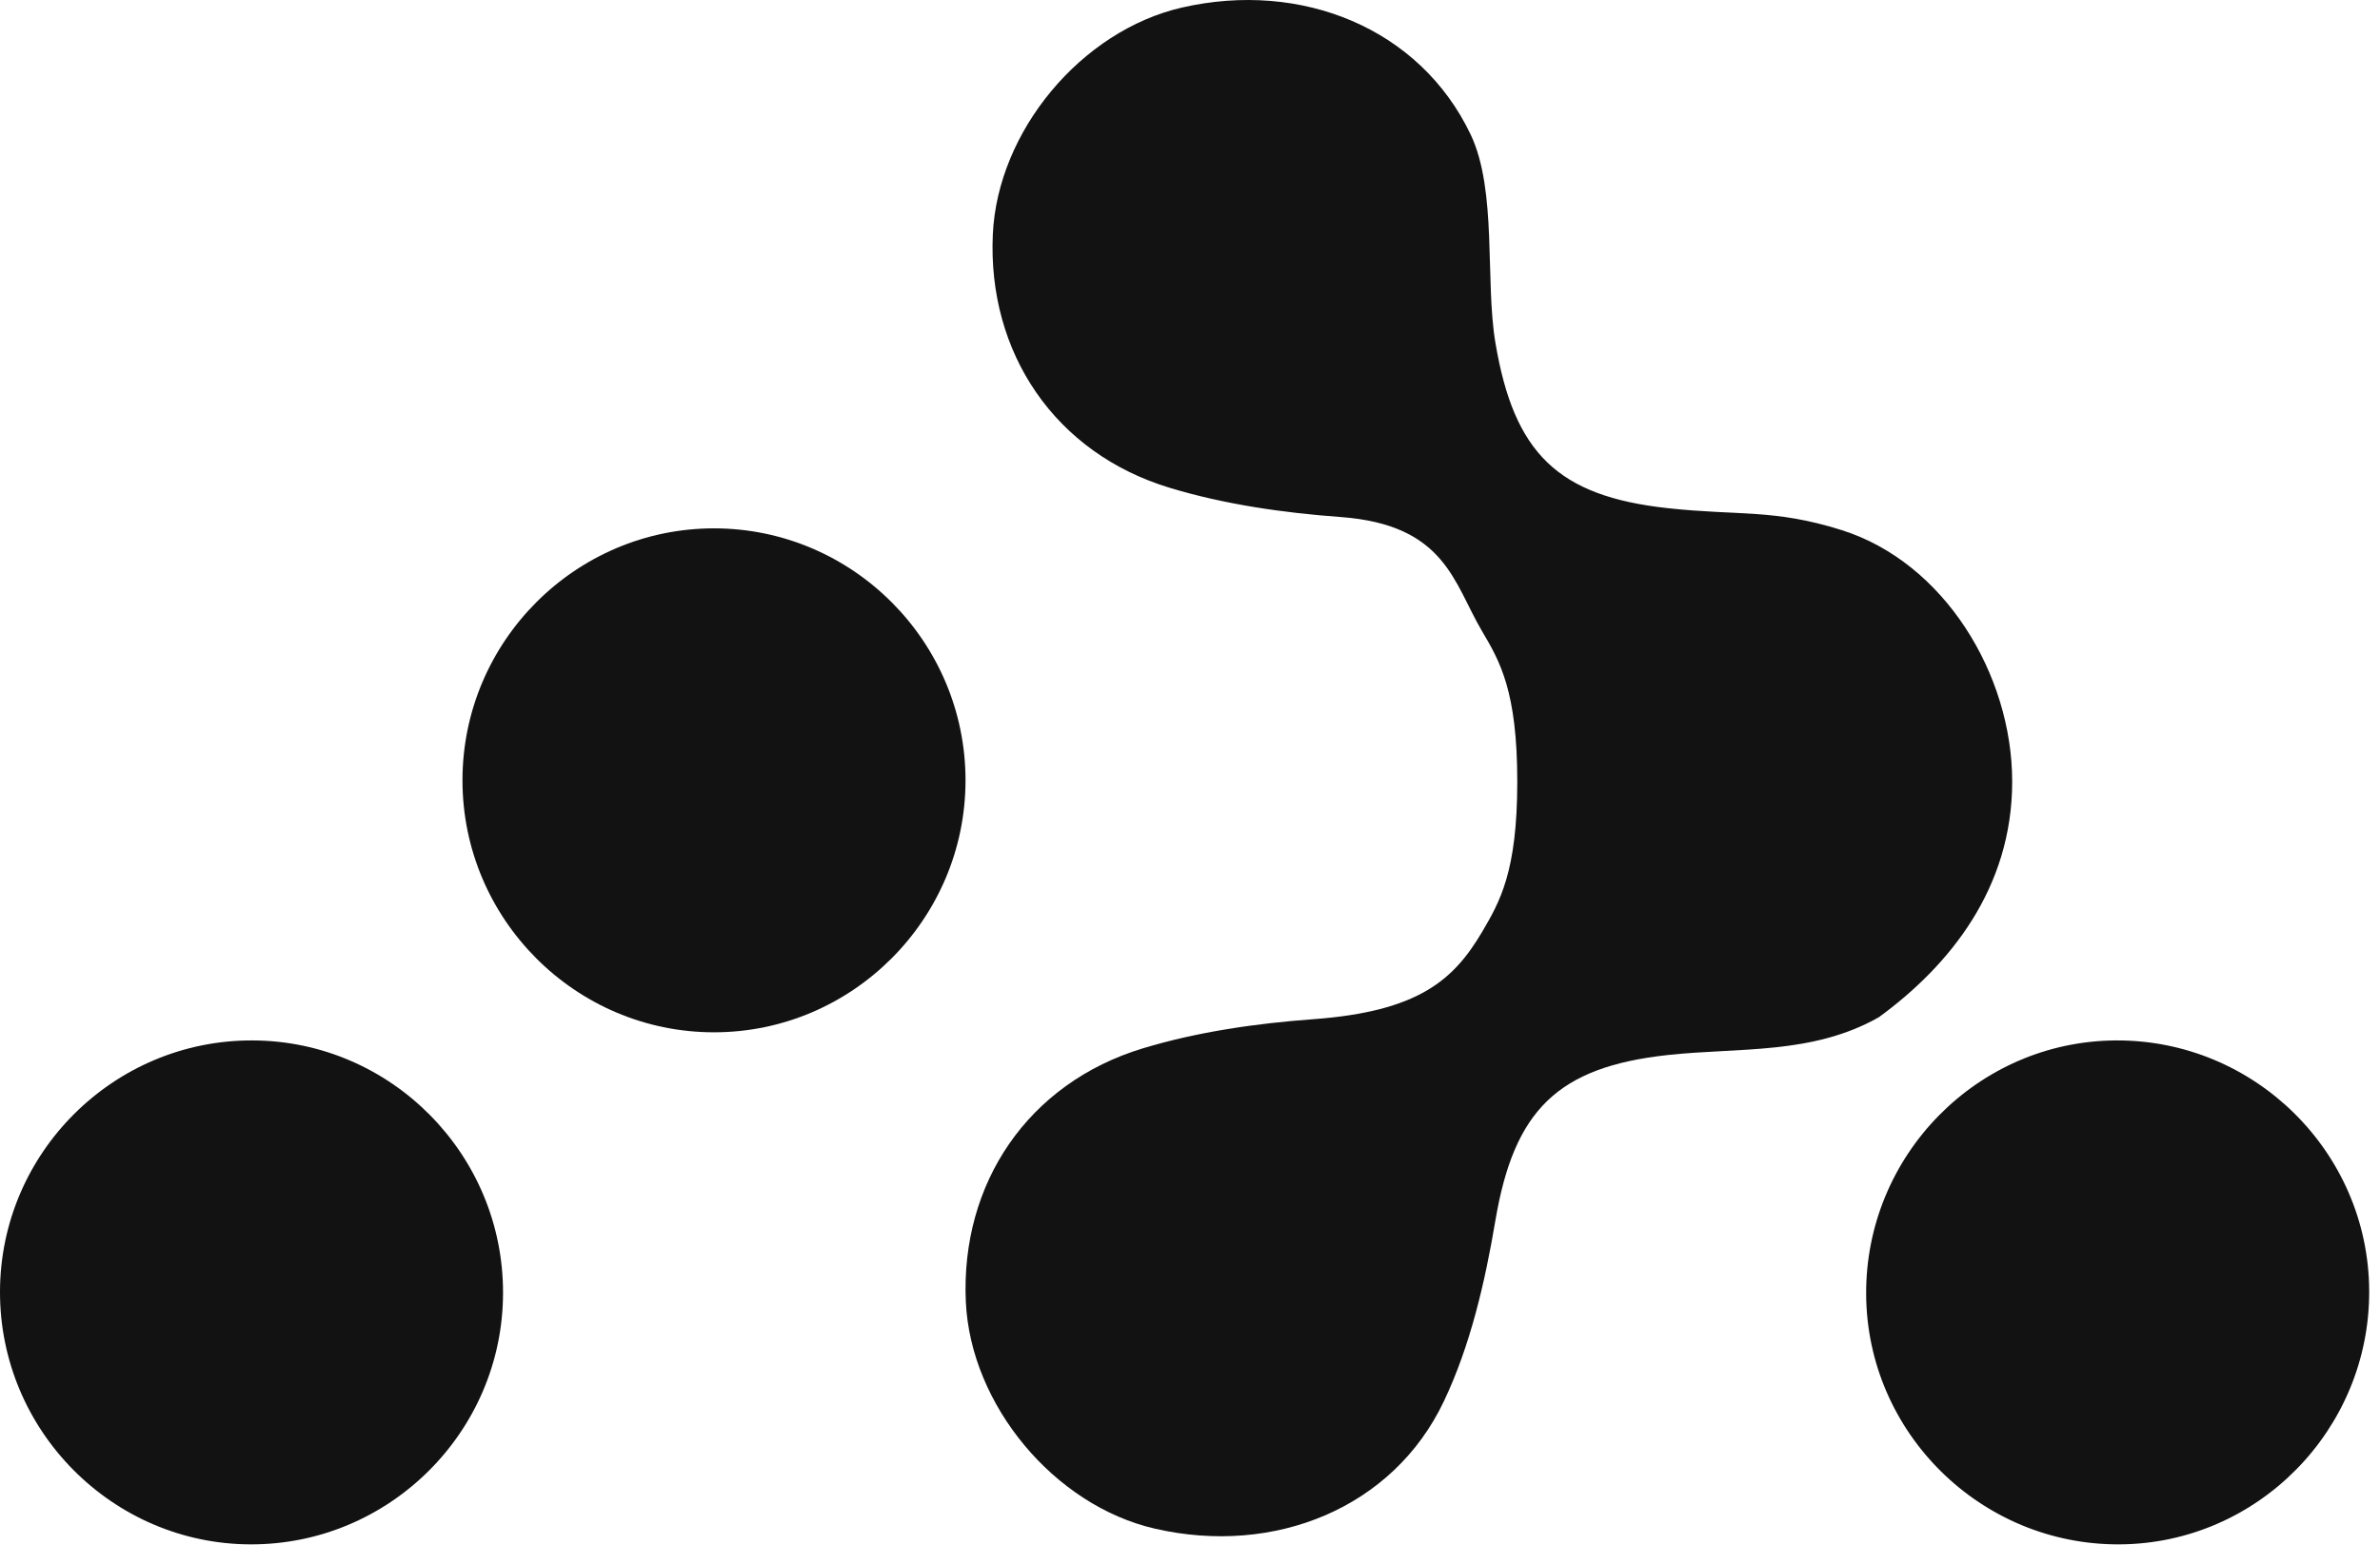
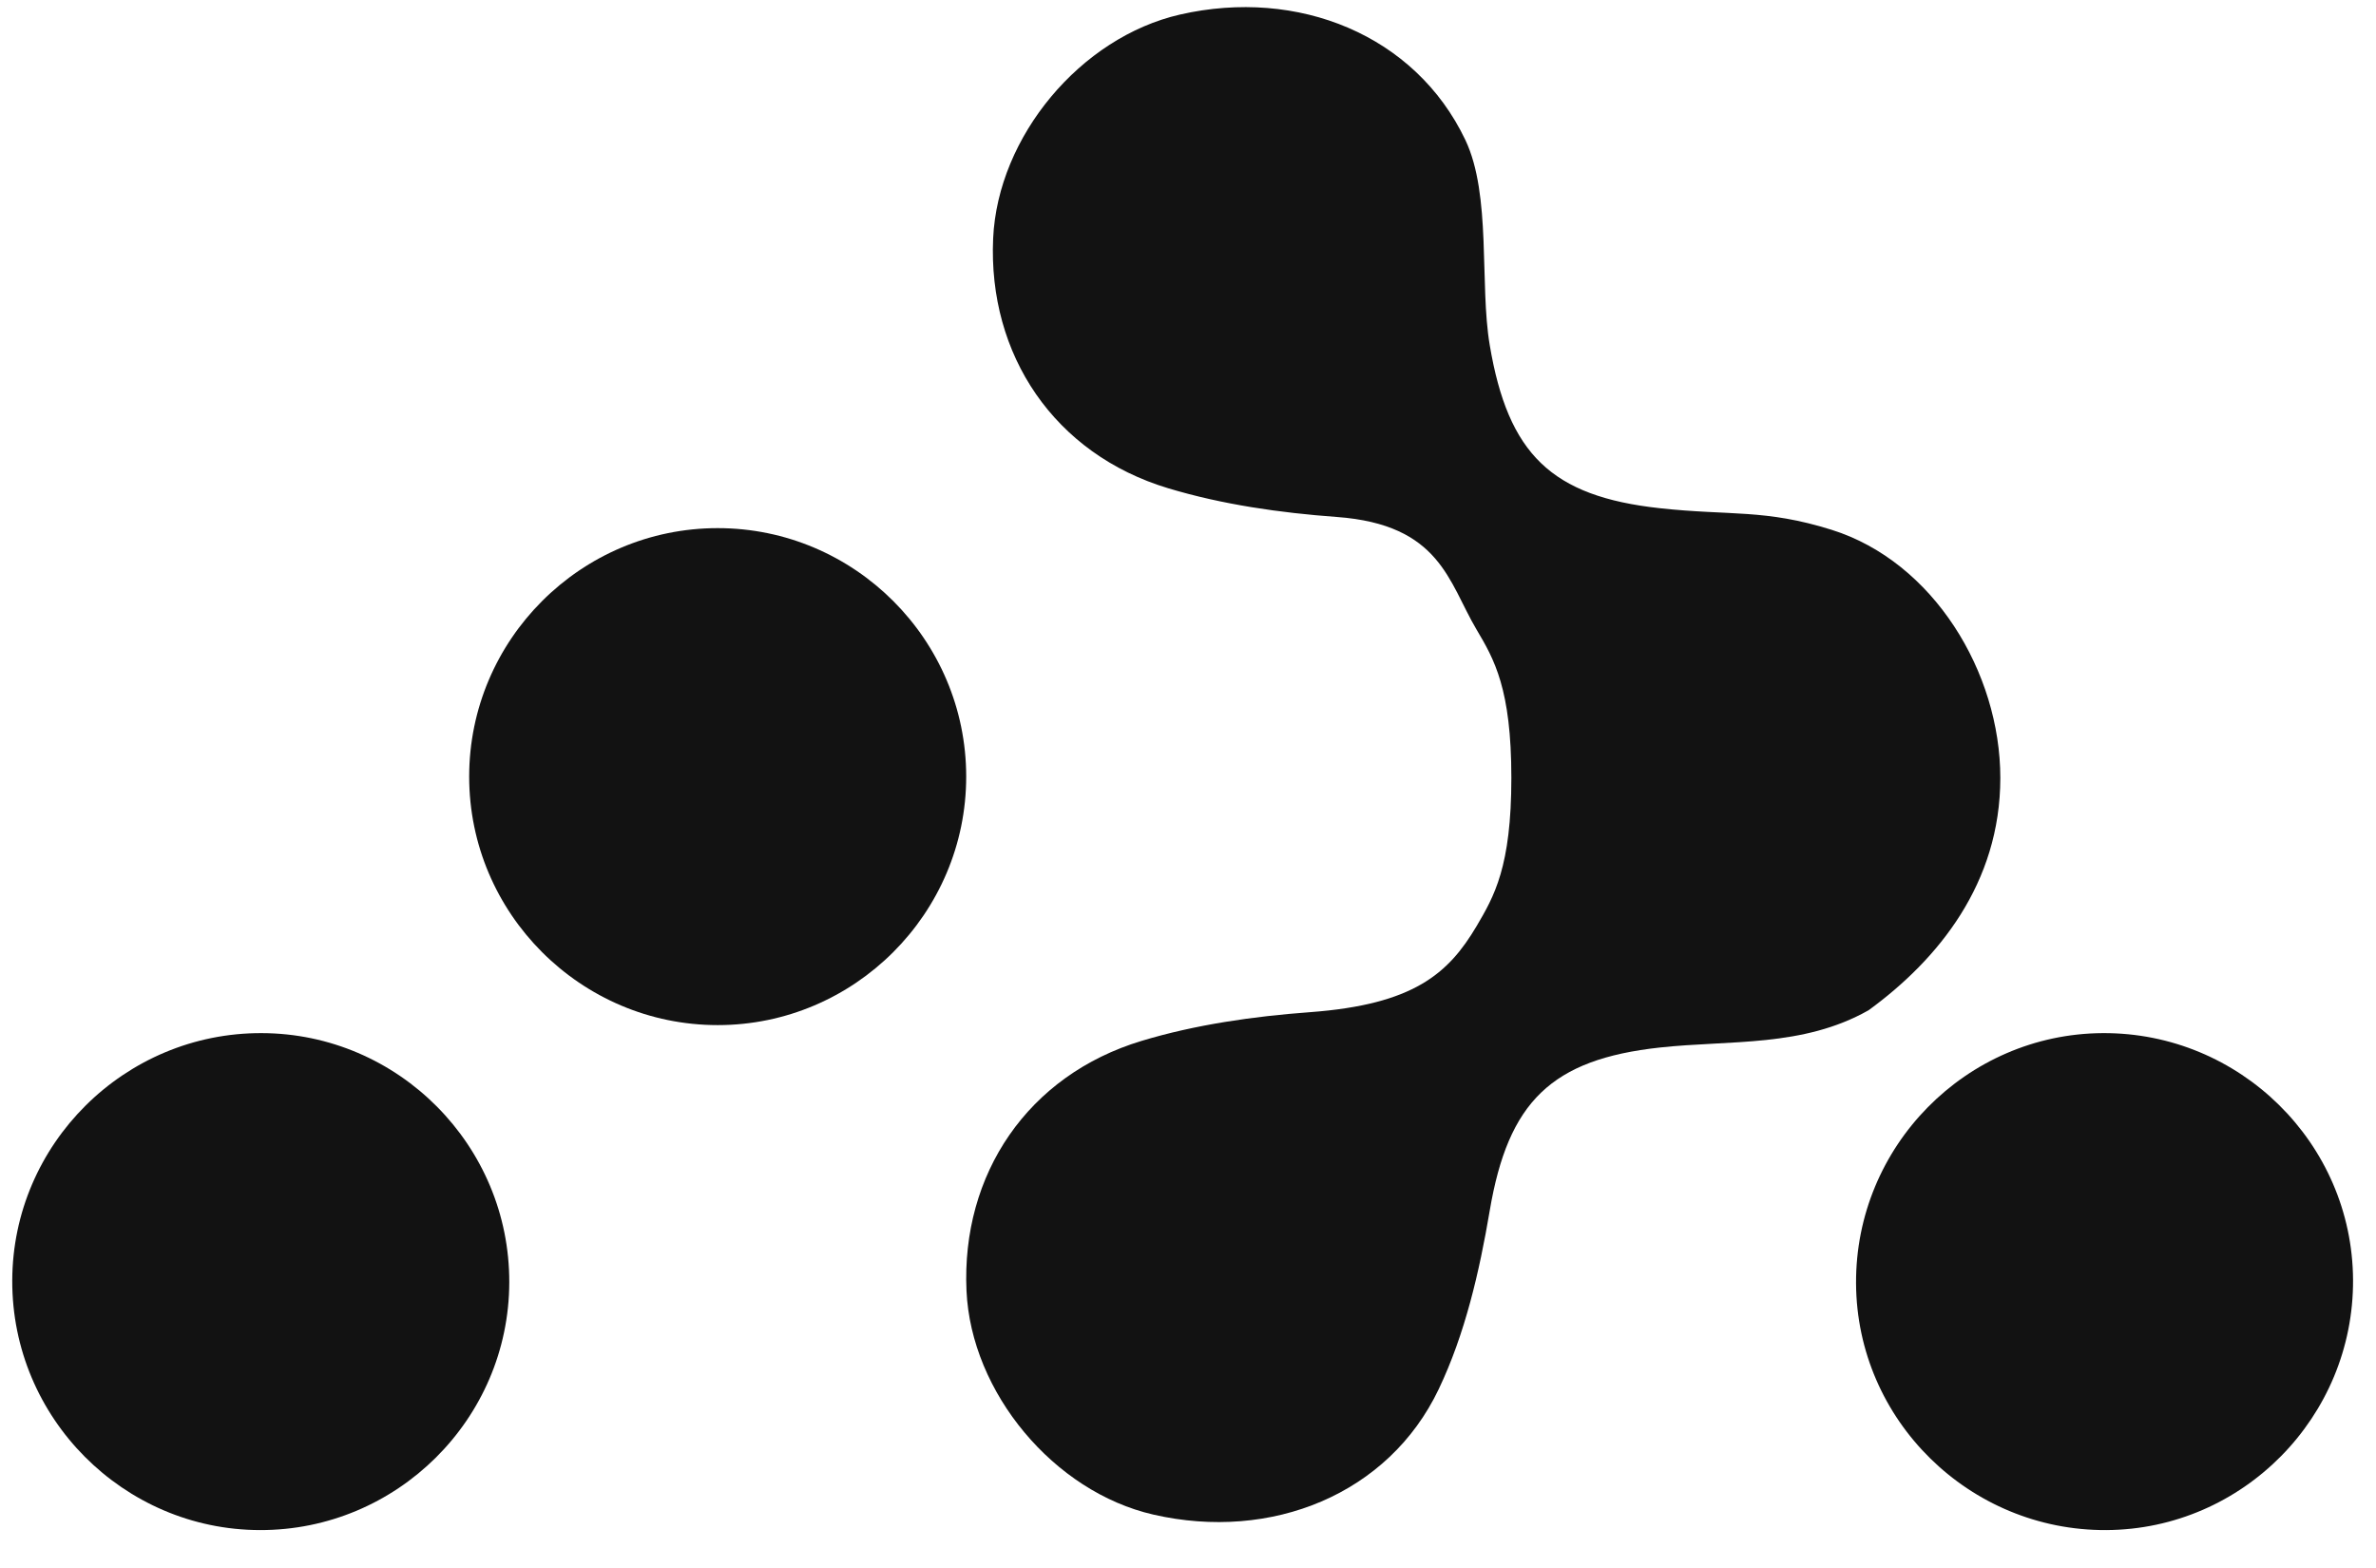
- <svg xmlns="http://www.w3.org/2000/svg" width="94" height="61" viewBox="0 0 94 61" fill="none">
-   <path d="M72.731 20.936C70.055 20.094 68.672 20.378 65.865 20.071C61.525 19.598 59.795 17.901 59.062 13.536C58.651 11.098 59.136 7.53 58.088 5.321C56.084 1.109 51.394 -0.78 46.683 0.298C42.705 1.21 39.395 5.185 39.212 9.266C39.002 13.925 41.657 17.901 46.216 19.273C48.381 19.926 50.682 20.255 52.944 20.421C57.093 20.724 57.411 23.03 58.533 24.928C59.241 26.124 59.926 27.303 59.926 30.871C59.926 34.439 59.236 35.618 58.533 36.815C57.411 38.709 56.027 39.949 51.879 40.256C49.617 40.422 47.312 40.751 45.15 41.404C40.592 42.781 37.937 46.752 38.146 51.411C38.33 55.492 41.639 59.468 45.617 60.38C50.329 61.462 55.019 59.569 57.023 55.356C58.075 53.147 58.651 50.644 59.062 48.207C59.8 43.841 61.529 42.145 65.865 41.672C68.672 41.365 71.578 41.672 74.209 40.177C76.99 38.146 79.473 35.097 79.473 30.871C79.473 26.646 76.797 22.216 72.731 20.936Z" fill="#121212" />
-   <path d="M28.2 40.774C22.729 40.774 18.266 36.303 18.266 30.821C18.266 25.34 22.729 20.869 28.2 20.869C33.671 20.869 38.134 25.34 38.134 30.821C38.134 36.298 33.666 40.774 28.2 40.774Z" fill="#121212" />
-   <path d="M9.899 61C4.437 60.987 -0.013 56.498 2.89511e-05 51.012C0.013 45.535 4.494 41.077 9.969 41.095C15.436 41.108 19.886 45.597 19.868 51.083C19.855 56.555 15.374 61.013 9.899 61Z" fill="#121212" />
-   <path d="M83.714 61C78.234 61.03 73.736 56.59 73.705 51.122C73.675 45.632 78.107 41.126 83.565 41.095C89.044 41.064 93.542 45.505 93.573 50.973C93.604 56.458 89.172 60.969 83.714 61Z" fill="#121212" />
+ <svg xmlns="http://www.w3.org/2000/svg" width="97" height="64" viewBox="0 0 97 64" fill="none">
+   <path d="M74.778 21.632C72.044 20.774 70.633 21.063 67.765 20.75C63.333 20.268 61.567 18.538 60.818 14.088C60.398 11.604 60.894 7.966 59.823 5.714C57.776 1.421 52.987 -0.505 48.175 0.594C44.113 1.523 40.733 5.576 40.545 9.736C40.331 14.486 43.042 18.538 47.698 19.937C49.91 20.602 52.26 20.938 54.57 21.107C58.806 21.416 59.132 23.766 60.278 25.701C61.001 26.921 61.701 28.123 61.701 31.76C61.701 35.397 60.996 36.599 60.278 37.819C59.132 39.749 57.718 41.013 53.482 41.326C51.172 41.496 48.817 41.831 46.61 42.497C41.954 43.9 39.243 47.948 39.457 52.698C39.644 56.858 43.025 60.91 47.087 61.84C51.899 62.943 56.688 61.013 58.735 56.719C59.81 54.467 60.398 51.916 60.818 49.431C61.571 44.981 63.337 43.252 67.765 42.769C70.633 42.457 73.6 42.769 76.287 41.246C79.127 39.175 81.663 36.067 81.663 31.76C81.663 27.452 78.93 22.936 74.778 21.632Z" fill="#121212" />
+   <path d="M29.3 41.854C23.712 41.854 19.154 37.296 19.154 31.708C19.154 26.121 23.712 21.563 29.3 21.563C34.887 21.563 39.445 26.121 39.445 31.708C39.445 37.292 34.883 41.854 29.3 41.854Z" fill="#121212" />
+   <path d="M10.61 62.472C5.031 62.459 0.487 57.883 0.5 52.291C0.513 46.708 5.089 42.163 10.681 42.181C16.264 42.195 20.809 46.77 20.791 52.362C20.777 57.941 16.202 62.485 10.61 62.472Z" fill="#121212" />
+   <path d="M85.994 62.472C80.398 62.503 75.804 57.977 75.773 52.403C75.741 46.806 80.268 42.213 85.842 42.181C91.438 42.15 96.032 46.676 96.063 52.251C96.094 57.842 91.568 62.44 85.994 62.472Z" fill="#121212" />
</svg>
